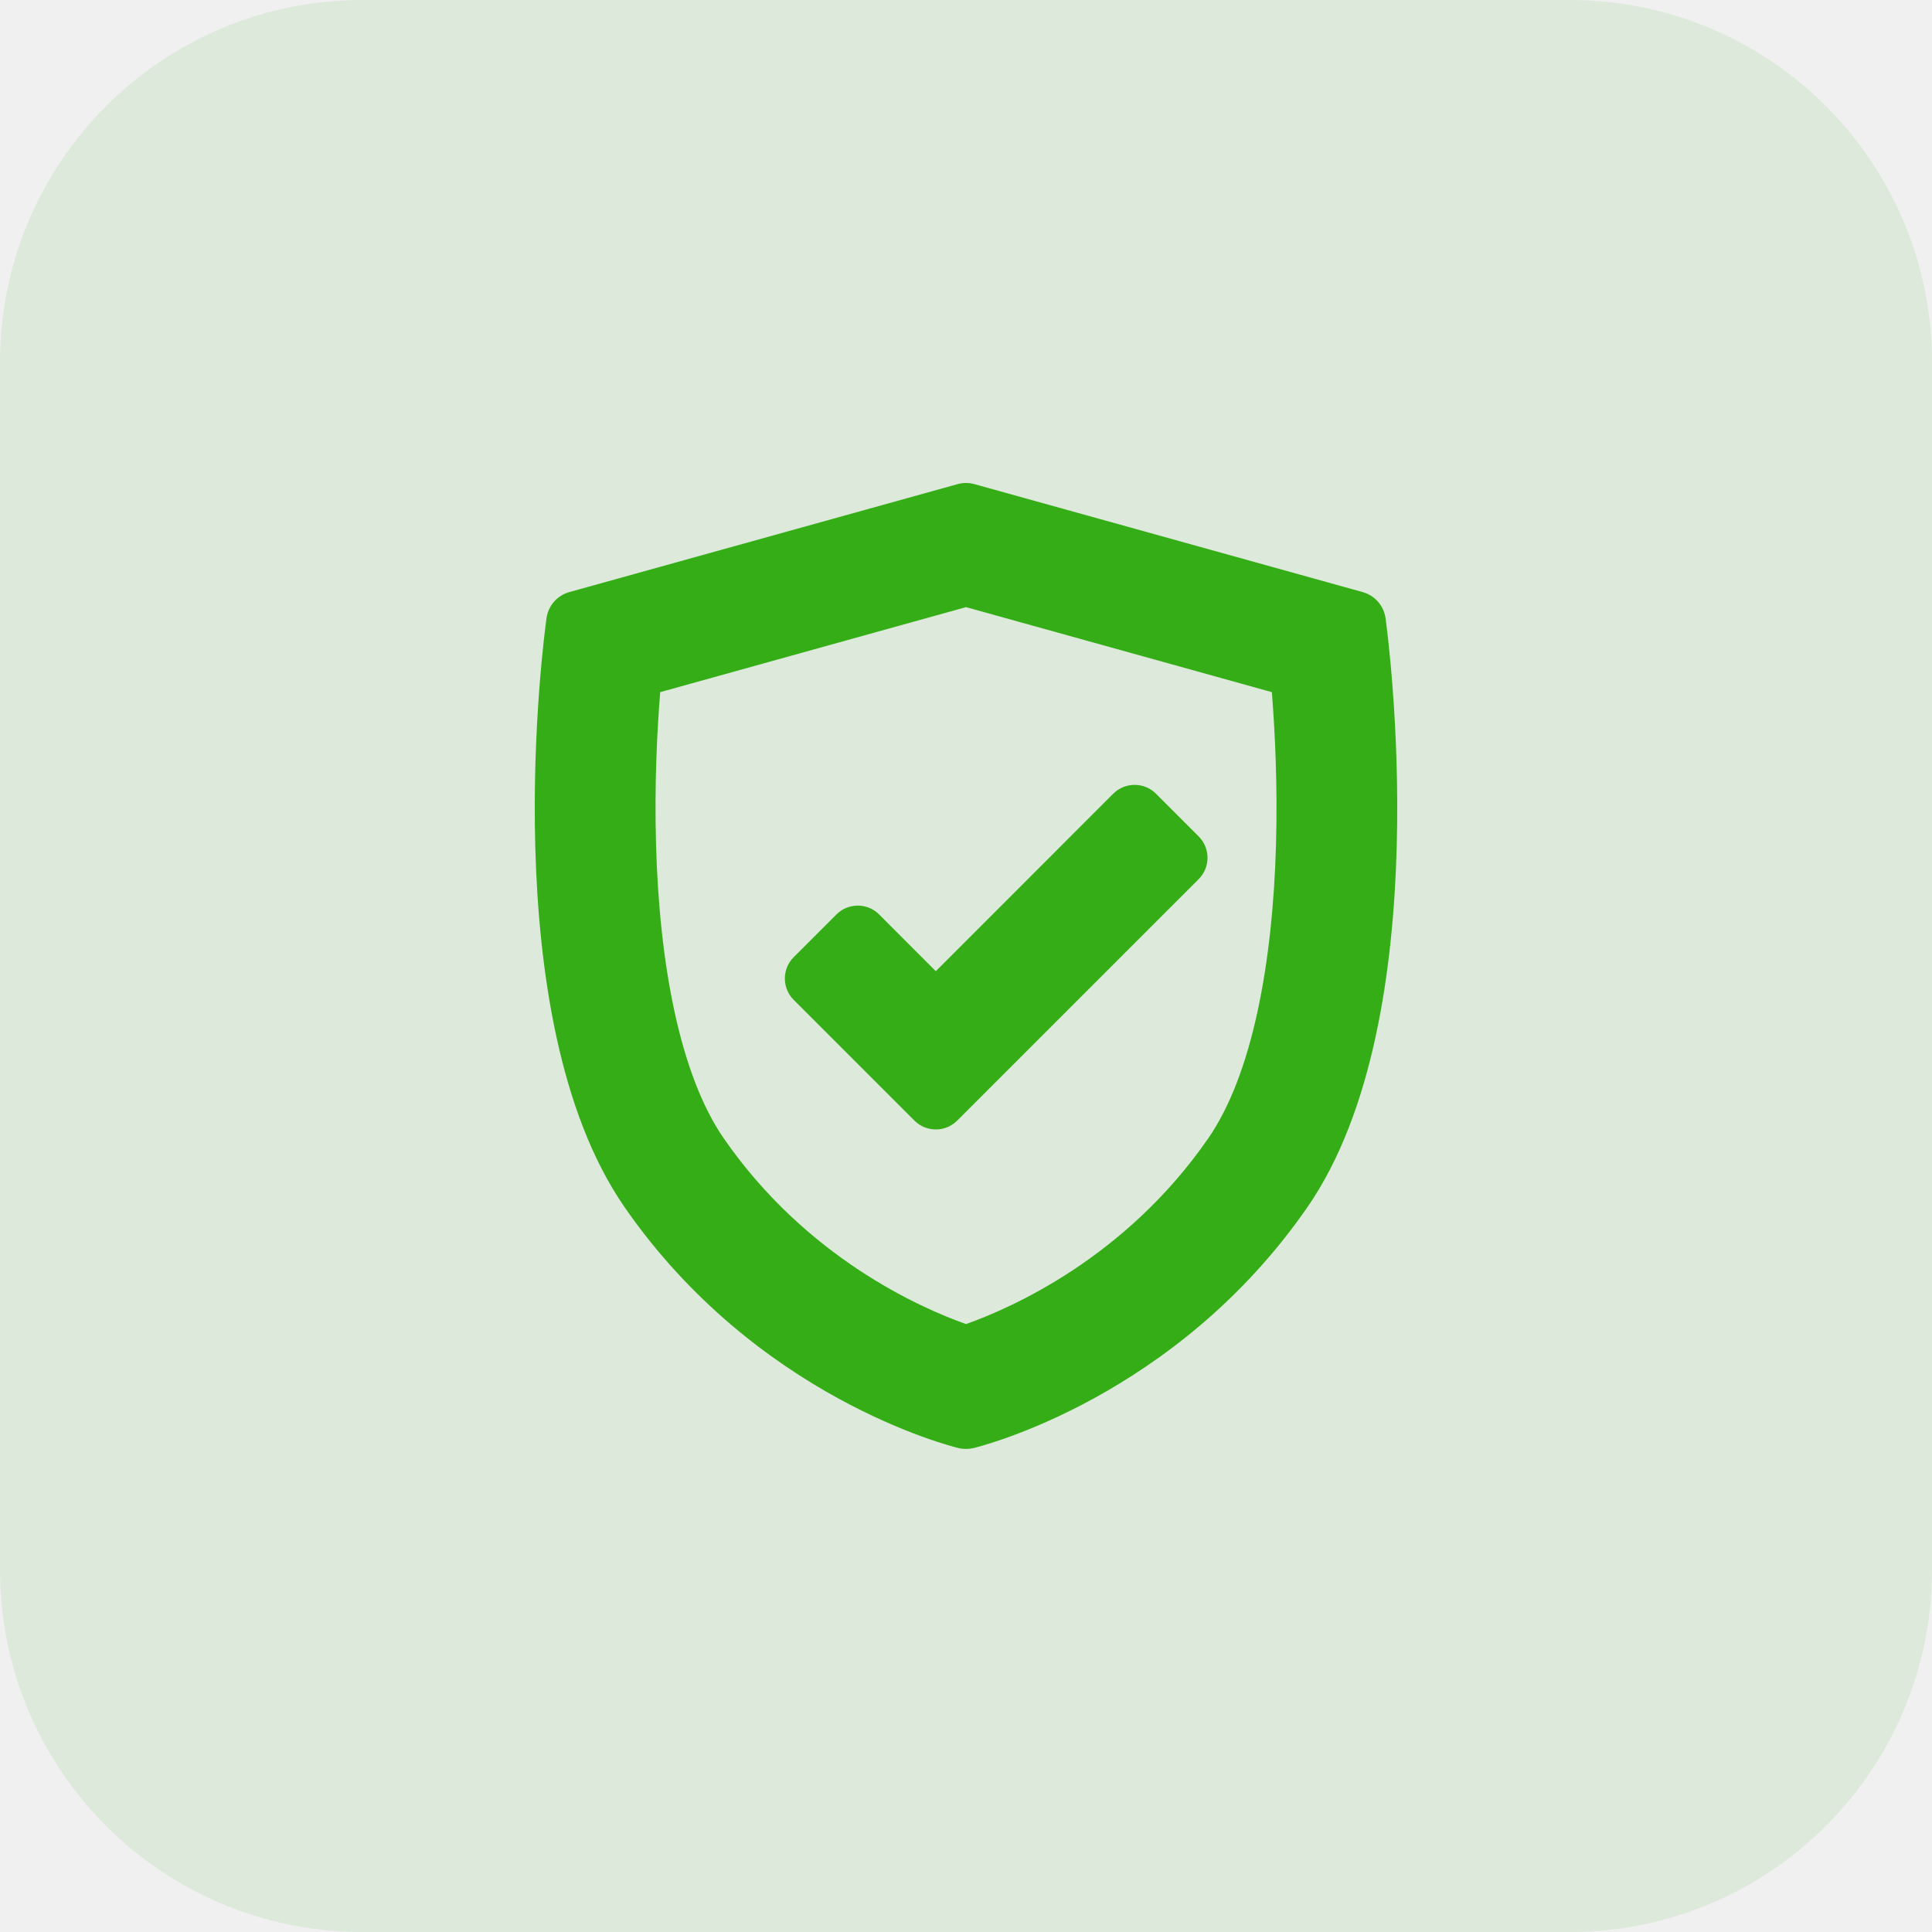
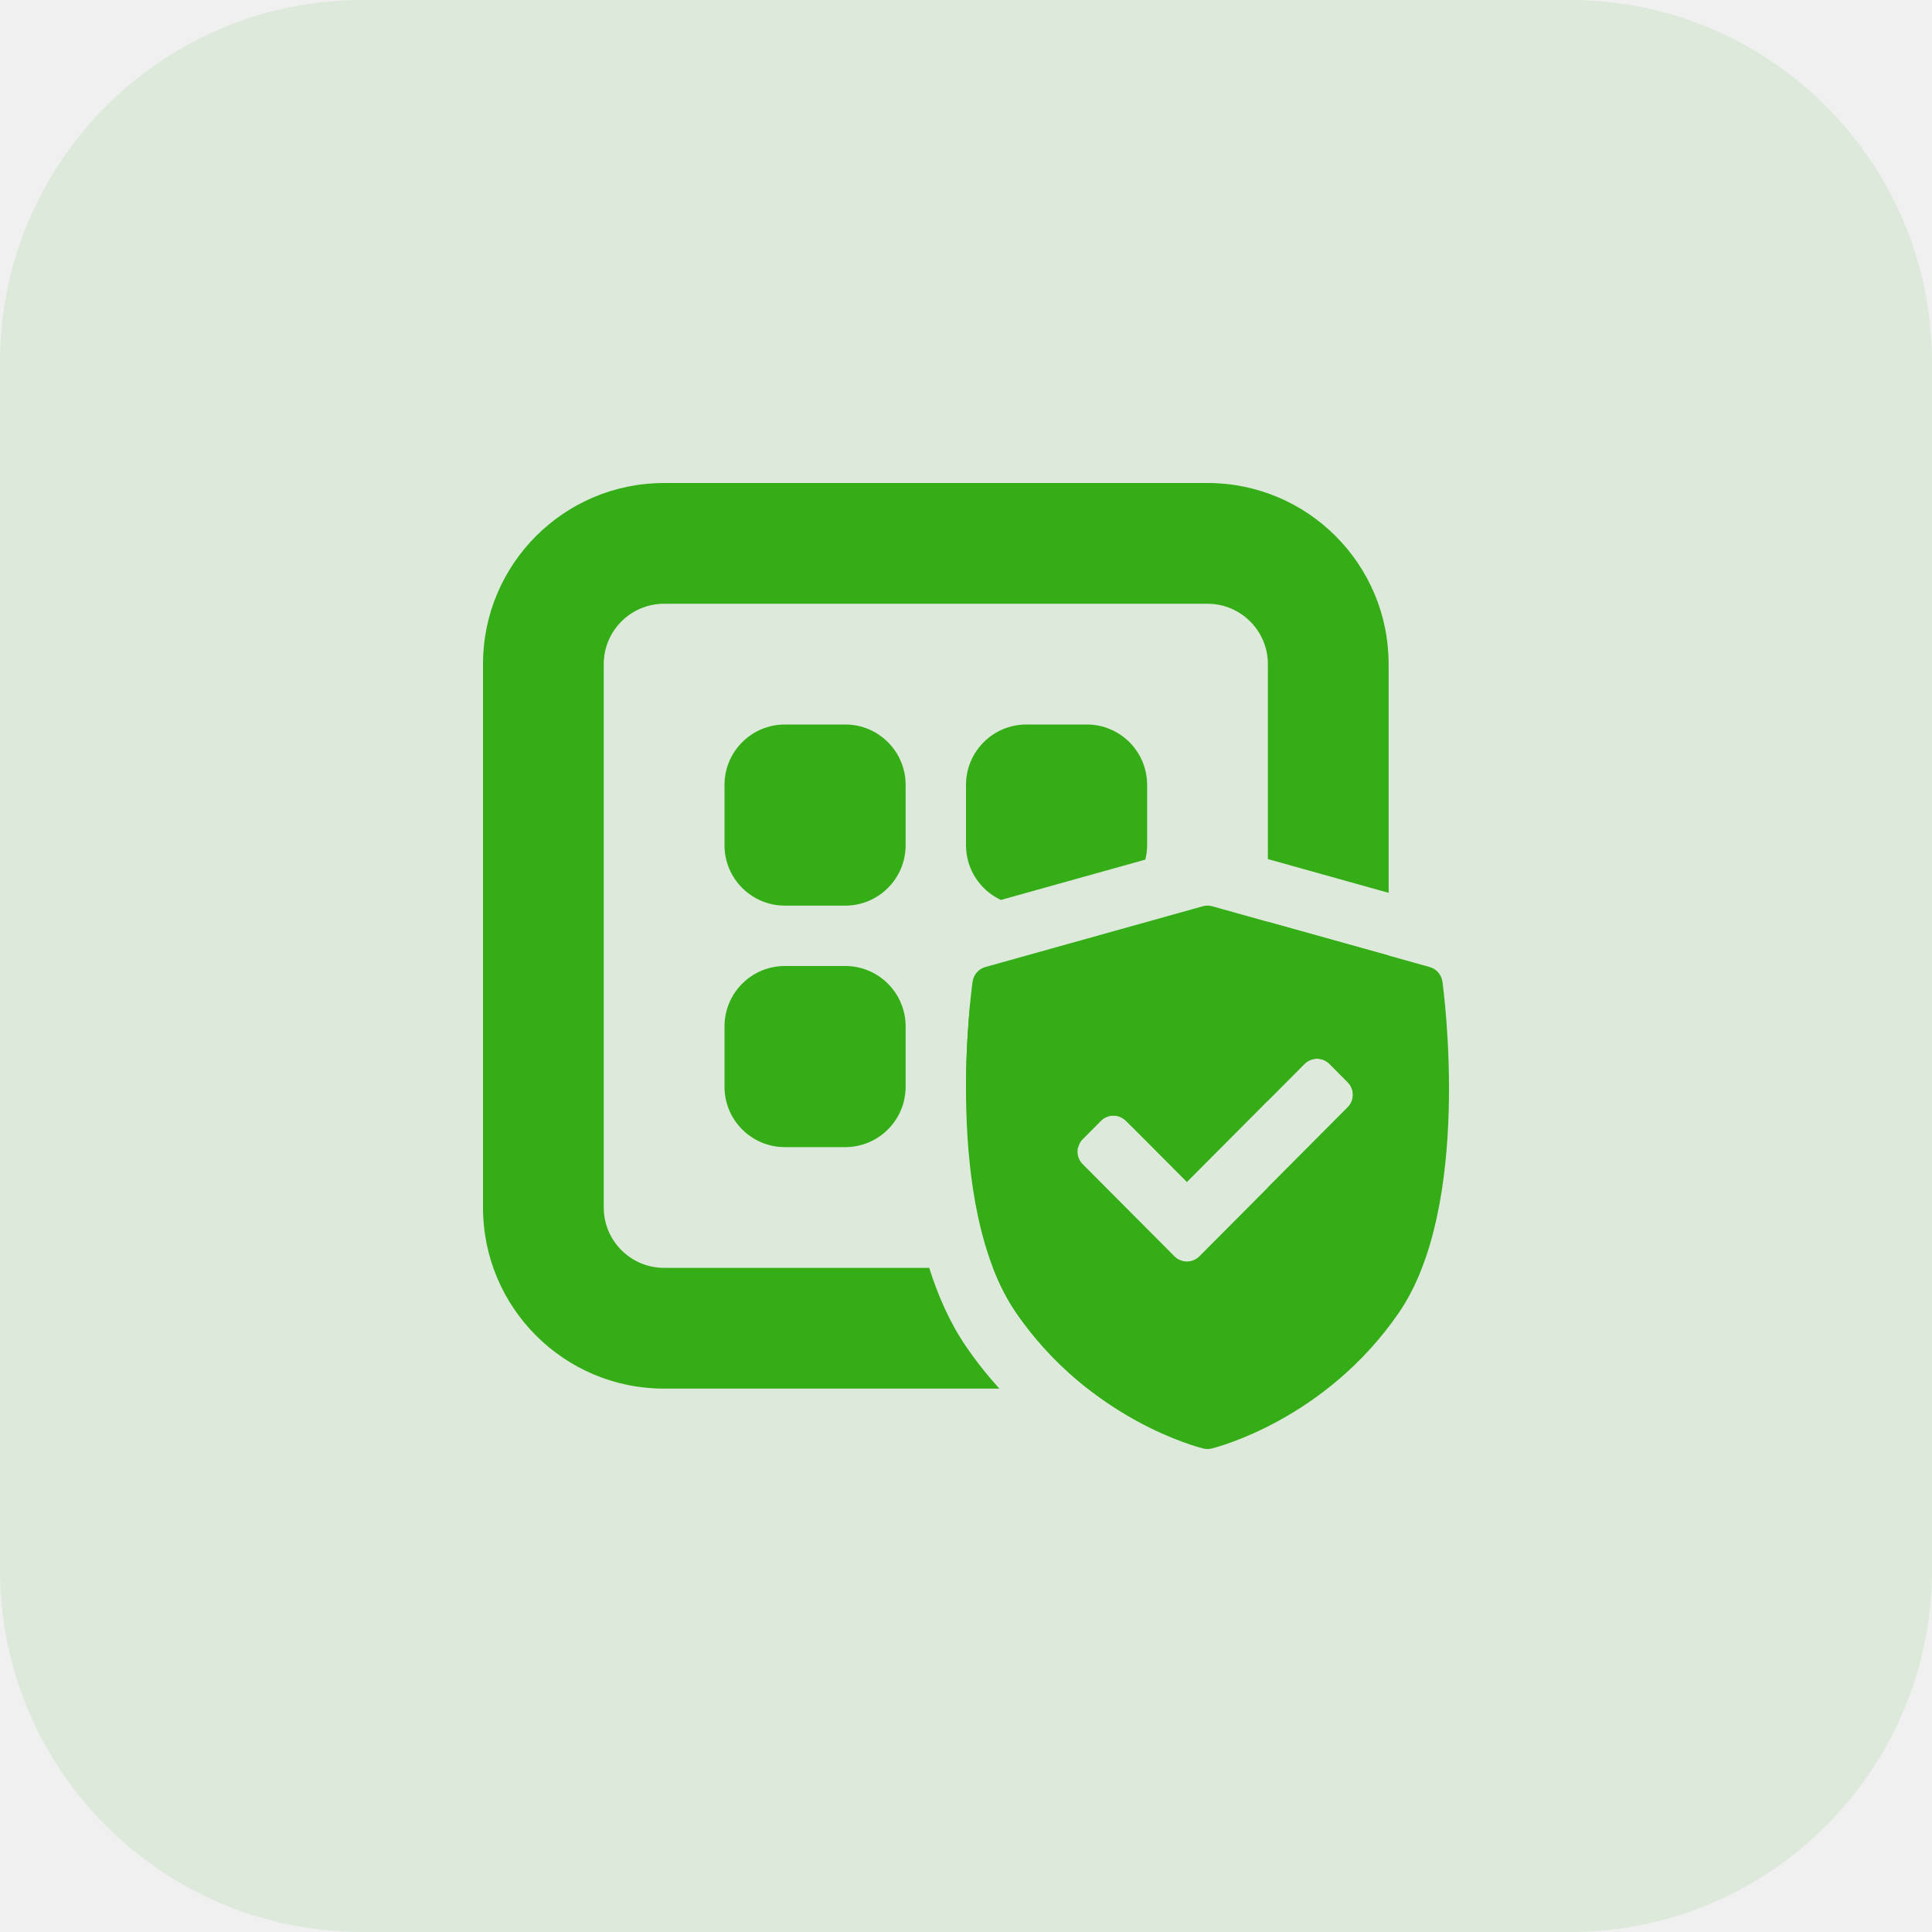
<svg xmlns="http://www.w3.org/2000/svg" width="32" height="32" viewBox="0 0 32 32" fill="none">
  <rect width="32" height="32" rx="6" fill="#35AD17" fill-opacity="0.1" />
-   <g clip-path="url(#clip0_2202_5794)">
-     <path fill-rule="evenodd" clip-rule="evenodd" d="M9.429 9.807L15.86 8.019C15.952 7.993 16.049 7.993 16.14 8.019L22.571 9.807C22.772 9.863 22.92 10.033 22.949 10.239C22.986 10.507 23.837 16.844 21.654 19.996C19.475 23.145 16.259 23.952 16.123 23.985C16.083 23.994 16.041 23.999 16 23.999C15.959 23.999 15.918 23.995 15.877 23.985C15.742 23.952 12.526 23.145 10.346 19.996C8.163 16.844 9.014 10.507 9.052 10.239C9.08 10.032 9.229 9.863 9.429 9.807ZM16 10.056L21.066 11.464C21.116 12.098 21.162 12.993 21.135 13.981C21.081 15.938 20.747 17.794 20.01 18.858L20.01 18.858C18.648 20.825 16.768 21.658 16 21.931C15.232 21.658 13.352 20.825 11.99 18.858C11.254 17.794 10.919 15.938 10.866 13.981C10.838 12.993 10.884 12.098 10.935 11.464L16 10.056ZM19.854 14.561C20.049 14.366 20.049 14.049 19.854 13.854L19.146 13.146C18.951 12.951 18.635 12.951 18.439 13.146L15.5 16.086L14.561 15.146C14.366 14.951 14.049 14.951 13.854 15.146L13.146 15.854C12.951 16.049 12.951 16.366 13.146 16.561L15.146 18.561C15.342 18.756 15.658 18.756 15.854 18.561L19.854 14.561Z" fill="#35AD17" />
+   <g transform="translate(8 8)">
+     <g clip-path="url(#private_room_32_clip)">
+       <path d="M15.891 8.26C15.875 8.144 15.792 8.048 15.68 8.017L12.079 7.011C12.027 6.996 11.973 6.996 11.921 7.011L8.32 8.017C8.208 8.048 8.125 8.144 8.109 8.26C8.088 8.41 7.611 11.975 8.834 13.748C10.054 15.519 11.855 15.973 11.931 15.992C11.954 15.997 11.977 16 12 16C12.023 16 12.046 15.997 12.069 15.992C12.145 15.973 13.946 15.519 15.166 13.748C16.389 11.975 15.912 8.411 15.891 8.26ZM14.322 10.341L11.866 12.808C11.809 12.865 11.734 12.894 11.659 12.894C11.584 12.894 11.509 12.865 11.452 12.808L9.933 11.282C9.878 11.227 9.847 11.152 9.847 11.075C9.847 10.996 9.878 10.922 9.933 10.867L10.235 10.564C10.349 10.449 10.534 10.449 10.649 10.564L11.659 11.578L13.607 9.622C13.662 9.567 13.736 9.536 13.814 9.536C13.891 9.536 13.966 9.567 14.021 9.622L14.322 9.925C14.437 10.04 14.437 10.226 14.322 10.341Z" fill="#35AD17" />
+       <path d="M12 0C13.657 0 15 1.343 15 3V6.788L13 6.229V3C13 2.448 12.552 2 12 2H3C2.448 2 2 2.448 2 3V12C2 12.552 2.448 13 3 13H7.391C7.538 13.468 7.737 13.919 8.01 14.315C8.182 14.566 8.365 14.793 8.553 15H3C1.343 15 0 13.657 0 12V3C0 1.343 1.343 0 3 0H12ZM15 7.826V12C15 13.657 13.657 15 12 15H10.017C9.612 14.683 9.197 14.274 8.834 13.748C8.679 13.524 8.552 13.271 8.447 13H12C12.552 13 13 12.552 13 12V11.668L14.322 10.341C14.437 10.226 14.437 10.04 14.322 9.925L14.021 9.622C13.966 9.567 13.891 9.535 13.813 9.535C13.736 9.535 13.661 9.567 13.606 9.622L13 10.23V7.268L15 7.826ZM6 8C6.552 8 7 8.448 7 9V10C7 10.552 6.552 11 6 11H5C4.448 11 4 10.552 4 10V9C4 8.448 4.448 8 5 8H6ZM10 8C10.552 8 11 8.448 11 9V10C11 10.255 10.904 10.486 10.747 10.662L10.648 10.563C10.534 10.449 10.349 10.449 10.234 10.563L9.933 10.866C9.896 10.903 9.871 10.95 9.858 11H9C8.448 11 8 10.552 8 10V9.971C8.002 9.422 8.038 8.949 8.067 8.64C8.212 8.266 8.575 8 9 8H10ZM6 4C6.552 4 7 4.448 7 5V6C7 6.552 6.552 7 6 7H5C4.448 7 4 6.552 4 6V5C4 4.448 4.448 4 5 4H6ZM10 4C10.552 4 11 4.448 11 5V6C11 6.082 10.989 6.162 10.97 6.238L8.578 6.906C8.237 6.747 8 6.401 8 6V5C8 4.448 8.448 4 9 4H10Z" fill="#35AD17" />
+     </g>
+     <defs>
+       <clipPath id="private_room_32_clip">
+         <rect width="16" height="16" fill="white" />
+       </clipPath>
+     </defs>
  </g>
-   <defs>
-     <clipPath id="clip0_2202_5794">
-       <rect width="16" height="16" fill="white" transform="translate(8 8)" />
-     </clipPath>
-   </defs>
</svg>
